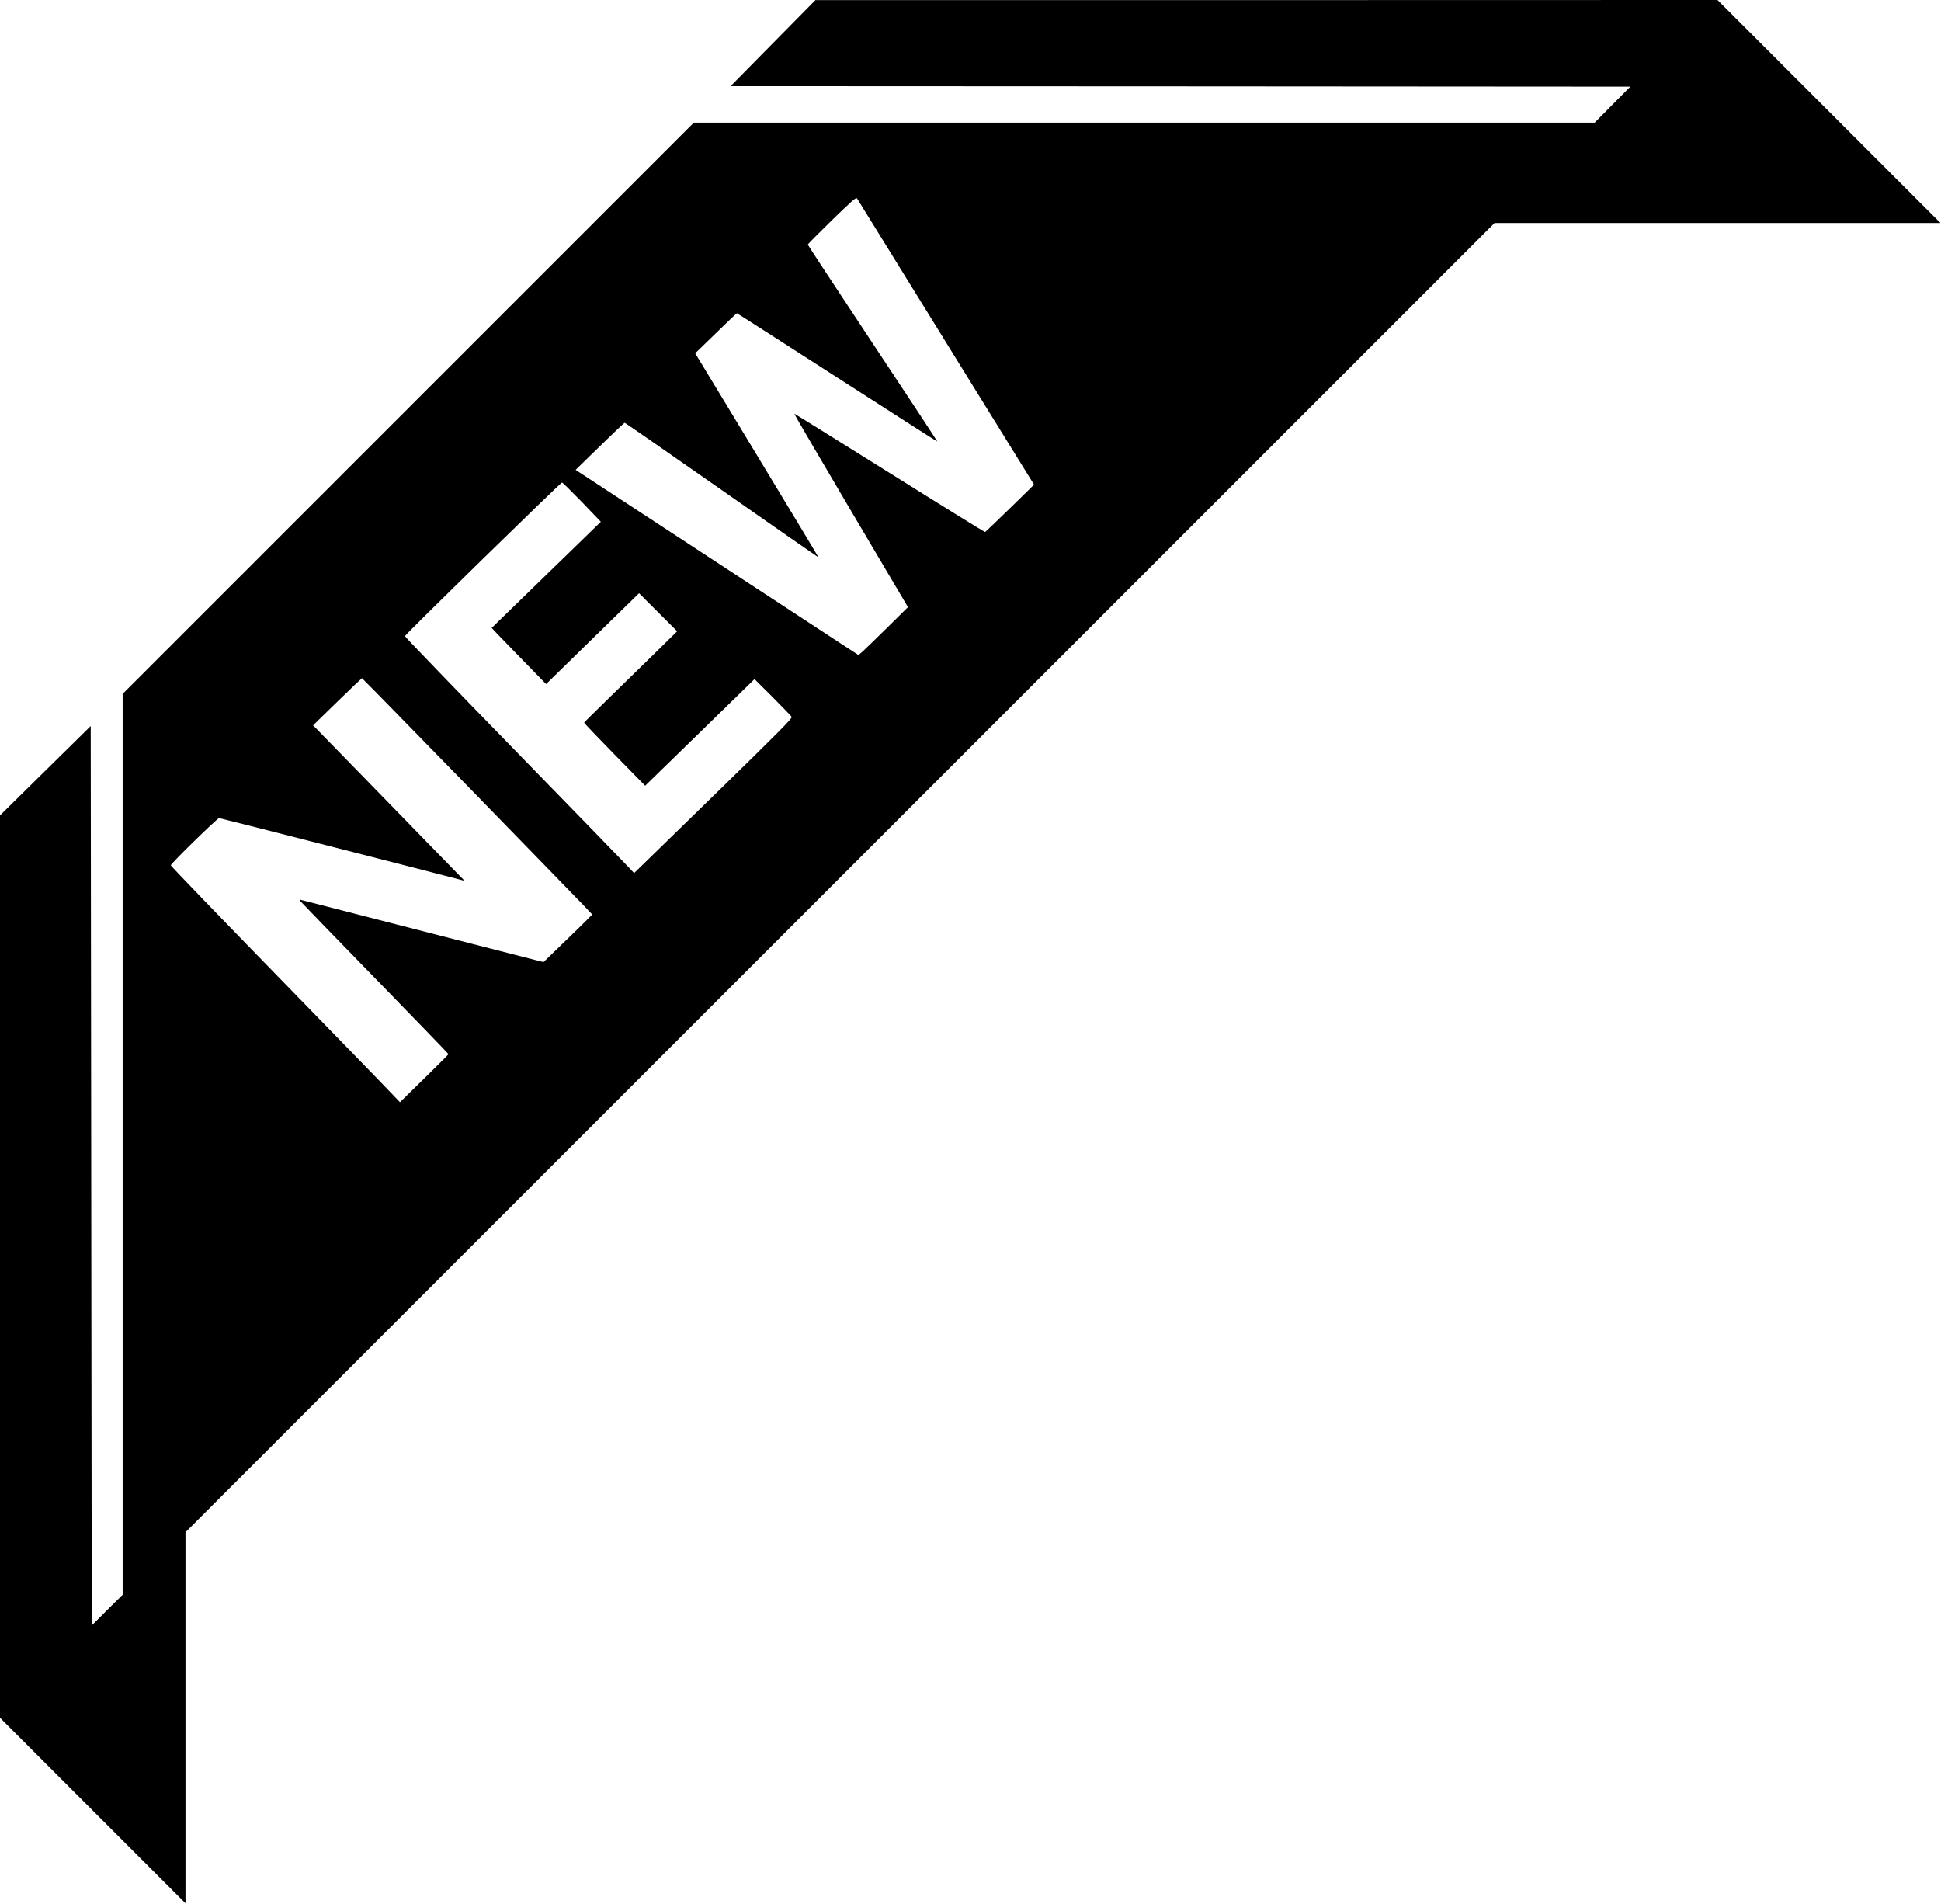
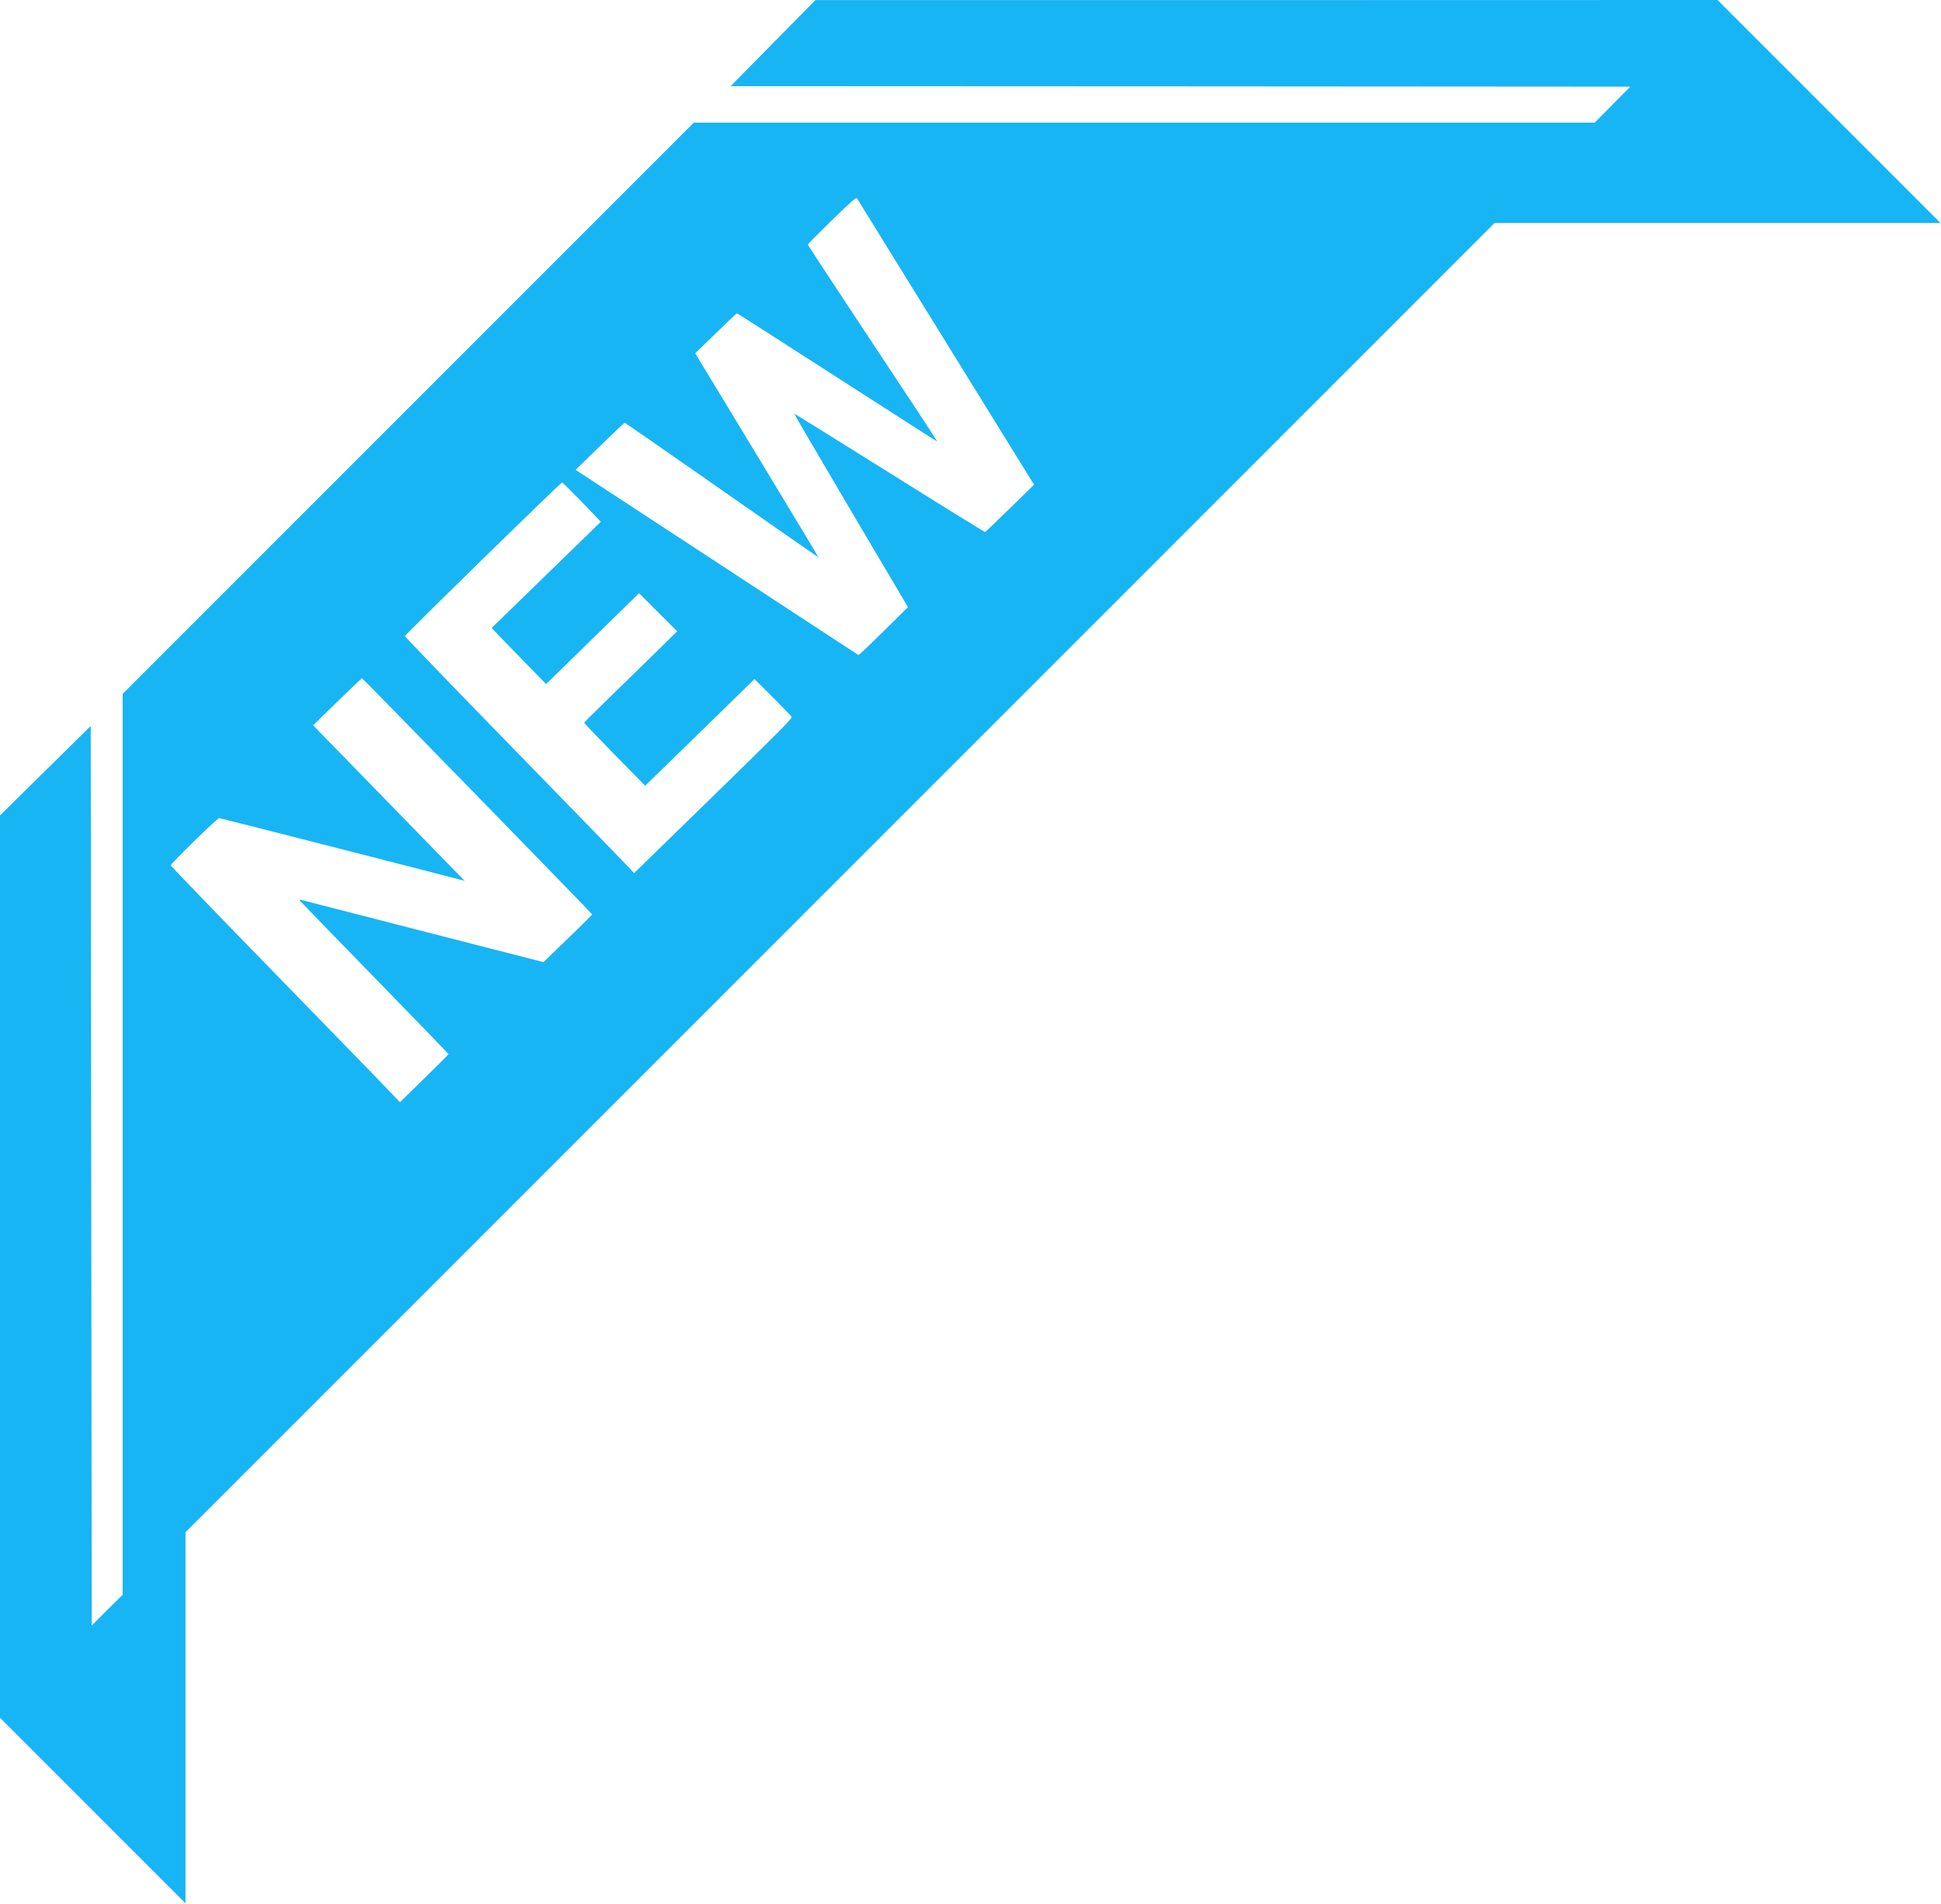
<svg xmlns="http://www.w3.org/2000/svg" version="1.0" width="1915pt" height="1878pt" viewBox="0 0 1915 1878" preserveAspectRatio="xMidYMid meet">
-   <g transform="translate(0,1878) scale(0.1,-0.1)" fill="#000000" stroke="none">
+   <g transform="translate(0,1878) scale(0.1,-0.1)" fill="#18b5f4" stroke="none">
    <path d="M7626 18354 l-418 -424 4438 -2 4439 -3 -176 -177 -176 -178 -4444 0 -4444 0 -2818 -2818 -2817 -2817 0 -4443 0 -4444 -153 -151 -152 -152 -5 4437 -5 4436 -448 -441 -448 -442 1 -4450 0 -4450 915 -915 915 -915 0 1830 0 1830 6458 6458 6457 6457 2200 0 2200 0 -1100 1100 -1100 1100 -4450 -1 -4450 0 -419 -425z m1708 -2952 l868 -1403 -237 -232 c-131 -128 -241 -233 -246 -235 -4 -2 -429 261 -944 584 -515 322 -937 585 -939 583 -2 -2 250 -432 559 -956 l563 -952 -196 -194 c-109 -107 -218 -213 -244 -237 l-48 -42 -158 103 c-88 57 -716 469 -1396 914 l-1237 810 238 232 c131 128 241 232 246 233 4 0 435 -299 959 -665 523 -366 952 -664 953 -663 1 2 -272 455 -607 1008 l-609 1005 203 197 c112 109 205 198 208 198 3 0 448 -285 990 -634 542 -349 986 -633 988 -632 1 2 -285 438 -638 969 -352 531 -640 970 -640 974 -1 4 106 112 237 240 204 198 239 229 249 215 6 -10 401 -648 878 -1420z m-3592 -1575 l186 -194 -538 -523 -539 -524 57 -61 c31 -33 152 -157 268 -276 l212 -217 458 448 459 448 188 -188 188 -187 -203 -200 c-112 -109 -318 -311 -458 -447 -140 -137 -256 -251 -257 -255 -1 -3 134 -145 300 -314 l302 -308 540 526 539 526 179 -178 c98 -98 182 -186 188 -195 7 -14 -129 -151 -773 -779 l-782 -762 -51 55 c-27 30 -536 553 -1130 1163 -594 609 -1080 1113 -1080 1120 0 14 1535 1514 1550 1515 6 0 94 -87 197 -193z m-1121 -2809 c574 -589 1084 -1114 1133 -1165 l89 -94 -54 -55 c-30 -31 -138 -136 -241 -235 l-186 -180 -1174 301 c-645 166 -1188 305 -1206 310 -30 8 -32 7 -20 -8 7 -9 339 -352 738 -761 399 -409 725 -747 725 -750 0 -3 -108 -111 -240 -240 l-239 -234 -91 95 c-49 53 -558 576 -1130 1163 -572 587 -1040 1072 -1040 1079 0 17 459 466 477 466 11 0 2229 -567 2387 -610 l35 -9 -51 52 c-28 29 -364 374 -747 767 l-697 715 238 232 c131 128 241 232 244 233 3 0 475 -482 1050 -1072z" />
  </g>
</svg>
